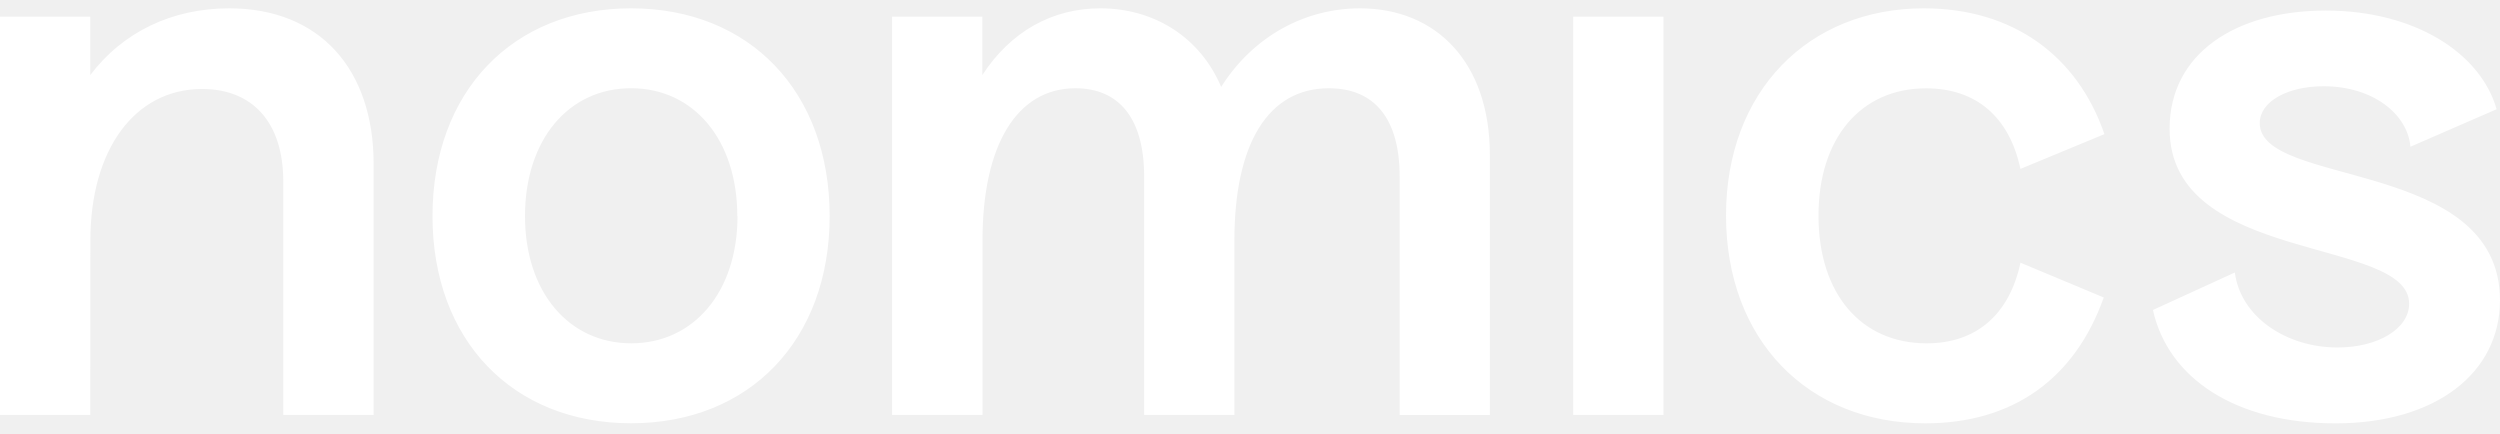
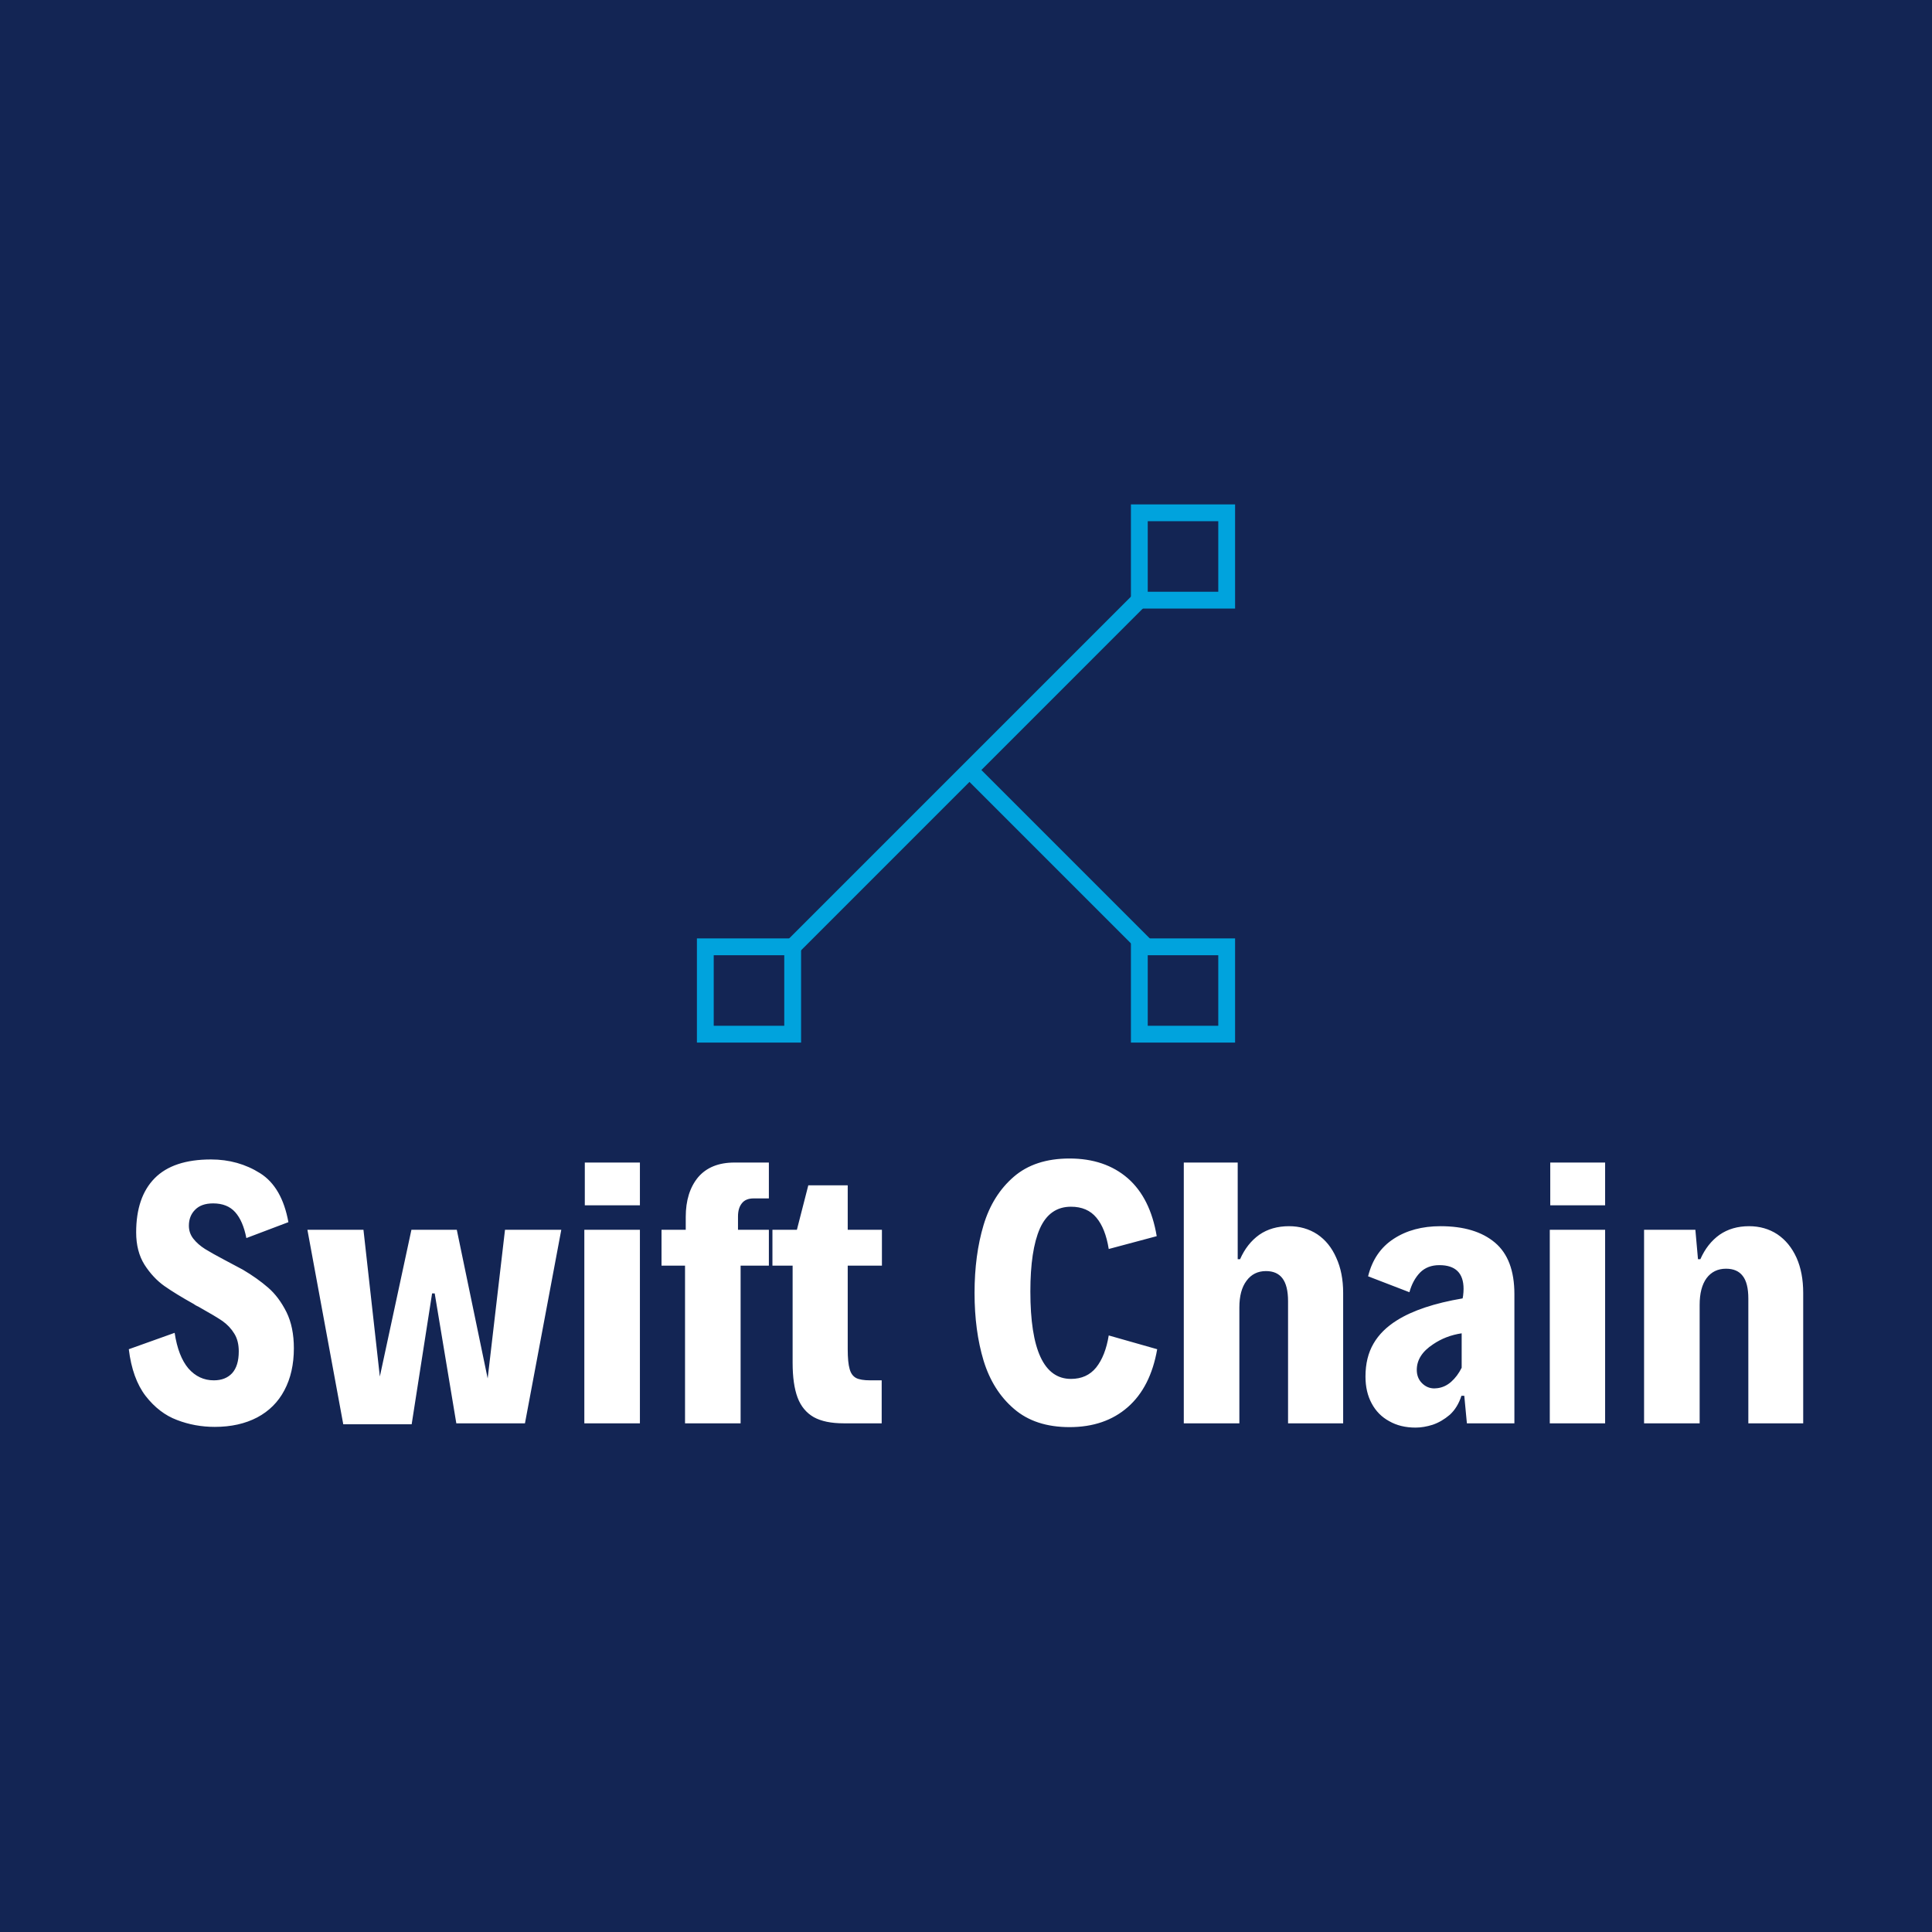
- <svg xmlns="http://www.w3.org/2000/svg" viewBox="0 0 300 52">
-   <path d="M10.833 49.792H0V2.002h10.833v7.005C14.748 3.829 20.664 1 27.495 1c10.914 0 17.34     7.338 17.34 18.681v30.111H33.993V21.778c0-7.257-3.834-11.1-9.735-11.1-8.082 0-13.413     7.257-13.413 18.183l-.012 20.931zM51.9 25.936C51.9 11.014 61.5 1 75.732 1c14.232 0     23.826 10.008 23.826 24.936 0 14.844-9.582 24.855-23.826 24.855S51.9 40.786 51.9     25.936zm36.576 0c0-9.174-5.247-15.348-12.747-15.348S63 16.762 63 25.936c0 9.09 5.247     15.261 12.747 15.261S88.5 35.023 88.5 25.936h-.024zM117.9     49.792h-10.854V2.002h10.833v7.005C121.293 3.754 126.3 1 132.042 1c6.333 0 11.916 3.351     14.499 9.426C150.453 4.252 156.705 1 163.2 1c9.165 0 15.582 6.507 15.582     17.598v31.2h-10.824V21.184c0-6.921-3-10.593-8.499-10.593-7.248 0-11.331 6.6-11.331     18.27v20.931h-10.83V21.184c0-7.173-3.168-10.593-8.25-10.593-6.993.009-11.148     6.756-11.148 18.27v20.931zm70.884-47.79h10.833v47.79h-10.833V2.002zm18.339     23.853C207.123 11.008 216.957 1 230.868 1c10.665 0 18.414 5.67 21.663 15.096l-10.08     4.173c-1.332-6.258-5.334-9.669-11.331-9.669-7.833 0-12.9 6-12.9 15.261-.015 9.339 5.07     15.339 12.981 15.339 5.916 0 9.918-3.42 11.256-9.675l9.993 4.173c-3.498 9.84-10.998     15.102-21.414 15.102-14.088 0-23.913-10.014-23.913-24.945zm51.228     11.343l9.831-4.5c.666 5.256 6.084 9 12.333 9 4.83 0 8.58-2.25 8.58-5.253     0-8.1-28.743-4.671-28.743-21 0-9 7.908-14.178 18.747-14.178 10.665 0 18.579 5.1 20.496     11.841l-10.344 4.5c-.336-3.918-4.5-7.257-10.416-7.257-4.332 0-7.665 1.827-7.665 4.422     0 7.755 28.827 4.17 28.827 21.267 0 8.676-7.665 14.763-19.746     14.763-11.901-.003-20.067-5.349-21.9-13.605z" fill="#FFF" fillRule="nonzero" />
+ <svg xmlns="http://www.w3.org/2000/svg" data-v-fde0c5aa="" viewBox="0 0 300 300" class="iconAbove">
+   <defs data-v-fde0c5aa="" />
+   <rect data-v-fde0c5aa="" fill="#132554" x="0" y="0" width="300px" height="300px" class="logo-background-square" />
+   <defs data-v-fde0c5aa="" />
+   <g data-v-fde0c5aa="" id="fa4301e1-05d3-4202-bc3e-361d48d5c5f4" fill="#ffffff" transform="matrix(3.687943,0,0,3.687943,18.78298,170.1929)">
+     <path d="M3.95 13.93L3.95 13.93Q3.11 13.93 2.36 13.64L2.36 13.64L2.36 13.64Q1.61 13.36 1.04 12.63L1.04 12.63L1.04 12.63Q0.48 11.90 0.33 10.66L0.33 10.66L2.26 9.97L2.26 9.97Q2.41 10.96 2.84 11.47L2.84 11.47L2.84 11.47Q3.28 11.97 3.91 11.97L3.91 11.97L3.91 11.97Q4.40 11.97 4.68 11.67L4.68 11.67L4.68 11.67Q4.96 11.36 4.96 10.75L4.96 10.75L4.96 10.75Q4.96 10.30 4.77 10.00L4.77 10.00L4.77 10.00Q4.58 9.69 4.27 9.47L4.27 9.47L4.27 9.47Q3.96 9.26 3.35 8.92L3.35 8.92L3.35 8.92Q3.27 8.87 3.20 8.84L3.20 8.84L3.20 8.84Q3.12 8.80 3.07 8.76L3.07 8.76L3.07 8.76Q2.30 8.33 1.83 8.00L1.83 8.00L1.83 8.00Q1.35 7.66 0.99 7.10L0.99 7.10L0.99 7.10Q0.64 6.54 0.64 5.74L0.64 5.74L0.64 5.74Q0.64 4.25 1.42 3.46L1.42 3.46L1.42 3.46Q2.20 2.67 3.79 2.67L3.79 2.67L3.79 2.67Q4.94 2.67 5.86 3.25L5.86 3.25L5.86 3.25Q6.78 3.83 7.05 5.31L7.05 5.31L5.28 5.98L5.28 5.98Q5.14 5.26 4.81 4.89L4.81 4.89L4.81 4.89Q4.48 4.52 3.88 4.52L3.88 4.52L3.88 4.52Q3.38 4.52 3.12 4.79L3.12 4.79L3.12 4.79Q2.86 5.05 2.86 5.46L2.86 5.46L2.86 5.46Q2.86 5.77 3.05 6.01L3.05 6.01L3.05 6.01Q3.24 6.25 3.54 6.44L3.54 6.44L3.54 6.44Q3.83 6.62 4.36 6.90L4.36 6.90L4.36 6.90Q4.87 7.17 5.13 7.31L5.13 7.31L5.13 7.31Q5.74 7.67 6.20 8.07L6.20 8.07L6.20 8.07Q6.65 8.46 6.97 9.10L6.97 9.10L6.97 9.10Q7.28 9.73 7.28 10.62L7.28 10.62L7.28 10.62Q7.28 11.64 6.88 12.39L6.88 12.39L6.88 12.39Q6.49 13.13 5.74 13.53L5.74 13.53L5.74 13.53Q4.98 13.93 3.95 13.93L3.95 13.93ZM16.17 5.63L18.54 5.63L17.01 13.78L14.12 13.78L13.21 8.31L13.10 8.31L12.24 13.82L9.36 13.82L7.85 5.63L10.21 5.63L10.90 11.81L12.23 5.63L14.14 5.63L15.44 11.89L16.17 5.63ZM19.53 4.60L19.53 2.80L21.85 2.80L21.85 4.60L19.53 4.60ZM19.51 13.78L19.51 5.63L21.85 5.63L21.85 13.78L19.51 13.78ZM23.75 13.78L23.75 7.14L22.76 7.14L22.76 5.63L23.78 5.63L23.78 5.09L23.78 5.09Q23.78 4.05 24.30 3.42L24.30 3.42L24.30 3.42Q24.83 2.80 25.83 2.80L25.83 2.80L27.28 2.80L27.28 4.31L26.64 4.31L26.64 4.31Q26.30 4.31 26.14 4.52L26.14 4.52L26.14 4.52Q25.98 4.72 25.98 5.07L25.98 5.07L25.98 5.63L27.28 5.63L27.28 7.14L26.09 7.14L26.09 13.78L23.75 13.78ZM30.43 13.78L30.43 13.78Q29.64 13.78 29.17 13.52L29.17 13.52L29.17 13.52Q28.70 13.25 28.49 12.70L28.49 12.70L28.49 12.70Q28.28 12.14 28.28 11.23L28.28 11.23L28.28 7.14L27.43 7.14L27.43 5.63L28.46 5.63L28.94 3.76L30.60 3.76L30.60 5.63L32.04 5.63L32.04 7.14L30.60 7.14L30.60 10.66L30.60 10.66Q30.60 11.22 30.68 11.49L30.68 11.49L30.68 11.49Q30.75 11.76 30.95 11.87L30.95 11.87L30.95 11.87Q31.14 11.97 31.55 11.97L31.55 11.97L32.03 11.97L32.03 13.78L30.43 13.78ZM39.94 13.94L39.94 13.94Q38.49 13.94 37.60 13.17L37.60 13.17L37.60 13.17Q36.71 12.41 36.32 11.14L36.32 11.14L36.32 11.14Q35.94 9.88 35.94 8.29L35.94 8.29L35.94 8.29Q35.94 6.70 36.32 5.43L36.32 5.43L36.32 5.43Q36.70 4.17 37.59 3.40L37.59 3.40L37.59 3.40Q38.48 2.63 39.94 2.63L39.94 2.63L39.94 2.63Q41.43 2.63 42.39 3.46L42.39 3.46L42.39 3.46Q43.34 4.29 43.61 5.90L43.61 5.90L41.59 6.44L41.59 6.44Q41.45 5.57 41.07 5.12L41.07 5.12L41.07 5.12Q40.69 4.66 40.00 4.66L40.00 4.66L40.00 4.66Q39.10 4.66 38.69 5.58L38.69 5.58L38.69 5.58Q38.29 6.49 38.29 8.23L38.29 8.23L38.29 8.23Q38.29 11.91 40.00 11.91L40.00 11.91L40.00 11.91Q40.67 11.91 41.06 11.43L41.06 11.43L41.06 11.43Q41.45 10.94 41.59 10.08L41.59 10.08L43.63 10.66L43.63 10.66Q43.35 12.26 42.39 13.10L42.39 13.10L42.39 13.10Q41.43 13.94 39.94 13.94L39.94 13.94ZM44.75 13.78L44.75 2.80L47.02 2.80L47.02 6.87L47.12 6.87L47.12 6.87Q47.41 6.21 47.93 5.84L47.93 5.84L47.93 5.84Q48.45 5.48 49.18 5.48L49.18 5.48L49.18 5.48Q49.85 5.48 50.37 5.82L50.37 5.82L50.37 5.82Q50.89 6.17 51.17 6.81L51.17 6.81L51.17 6.81Q51.46 7.44 51.46 8.29L51.46 8.29L51.46 13.78L49.14 13.78L49.14 8.64L49.14 8.64Q49.14 7.98 48.90 7.67L48.90 7.67L48.90 7.67Q48.67 7.37 48.21 7.37L48.21 7.37L48.21 7.37Q47.69 7.37 47.39 7.78L47.39 7.78L47.39 7.78Q47.09 8.18 47.09 8.90L47.09 8.90L47.09 13.78L44.75 13.78ZM55.56 5.48L55.56 5.48Q57.03 5.48 57.85 6.17L57.85 6.17L57.85 6.17Q58.67 6.86 58.67 8.34L58.67 8.34L58.67 13.78L56.67 13.78L56.56 12.62L56.44 12.62L56.44 12.62Q56.28 13.12 55.95 13.42L55.95 13.42L55.95 13.42Q55.61 13.71 55.23 13.84L55.23 13.84L55.23 13.84Q54.85 13.96 54.51 13.96L54.51 13.96L54.51 13.96Q53.87 13.96 53.40 13.69L53.40 13.69L53.40 13.69Q52.92 13.43 52.66 12.94L52.66 12.94L52.66 12.94Q52.40 12.46 52.40 11.81L52.40 11.81L52.40 11.81Q52.40 11.00 52.74 10.42L52.74 10.42L52.74 10.42Q53.07 9.85 53.73 9.44L53.73 9.44L53.73 9.44Q54.72 8.82 56.49 8.52L56.49 8.52L56.51 8.41L56.51 8.41Q56.53 8.25 56.53 8.12L56.53 8.12L56.53 8.12Q56.53 7.12 55.51 7.12L55.51 7.12L55.51 7.12Q55.01 7.12 54.70 7.43L54.70 7.43L54.70 7.43Q54.39 7.75 54.25 8.26L54.25 8.26L52.51 7.59L52.51 7.59Q52.77 6.54 53.59 6.01L53.59 6.01L53.59 6.01Q54.40 5.48 55.56 5.48L55.56 5.48ZM55.43 12.30L55.43 12.30Q55.75 12.26 56.01 12.03L56.01 12.03L56.01 12.03Q56.27 11.80 56.45 11.44L56.45 11.44L56.45 9.99L56.45 9.99Q55.78 10.09 55.25 10.45L55.25 10.45L55.25 10.45Q54.56 10.90 54.56 11.53L54.56 11.53L54.56 11.53Q54.56 11.87 54.78 12.09L54.78 12.09L54.78 12.09Q55.00 12.31 55.30 12.31L55.30 12.31L55.30 12.31Q55.34 12.31 55.43 12.30L55.43 12.30ZM60.18 4.60L60.18 2.80L62.49 2.80L62.49 4.60L60.18 4.60ZM60.16 13.78L60.16 5.63L62.49 5.63L62.49 13.78L60.16 13.78ZM64.13 13.78L64.13 5.63L66.29 5.63L66.40 6.87L66.50 6.87L66.50 6.87Q66.79 6.21 67.31 5.84L67.31 5.84L67.31 5.84Q67.83 5.48 68.55 5.48L68.55 5.48L68.55 5.48Q69.22 5.48 69.74 5.82L69.74 5.82L69.74 5.82Q70.26 6.17 70.55 6.81L70.55 6.81L70.55 6.81Q70.83 7.44 70.83 8.29L70.83 8.29L70.83 13.78L68.52 13.78L68.52 8.53L68.52 8.53Q68.52 7.87 68.28 7.57L68.28 7.57L68.28 7.57Q68.05 7.27 67.58 7.27L67.58 7.27L67.58 7.27Q67.06 7.27 66.76 7.67L66.76 7.67L66.76 7.67Q66.47 8.07 66.47 8.79L66.47 8.79L66.47 13.78L64.13 13.78Z" />
+   </g>
+   <defs data-v-fde0c5aa="" />
+   <g data-v-fde0c5aa="" id="21f4e090-b89b-48dc-b06d-5c473be1673f" stroke="none" fill="#00A3DD" transform="matrix(2.611525,0,0,2.611525,108.2156,78.3234)">
+     <path d="M15.965 16.258l.707-.707 10.39 10.39-.707.707z" />
+     <path d="M4.935 26.357L26.018 5.274l.707.707L5.642 27.065z" />
+     <path d="M31 1v4.194h-4.194V1H31m1-1h-6.194v6.194H32V0zM31 26.806V31h-4.194v-4.194H31m1-1h-6.194V32H32v-6.194zM5.194 26.806V31H1v-4.194h4.194m1-1H0V32h6.194v-6.194z" />
+   </g>
</svg>
